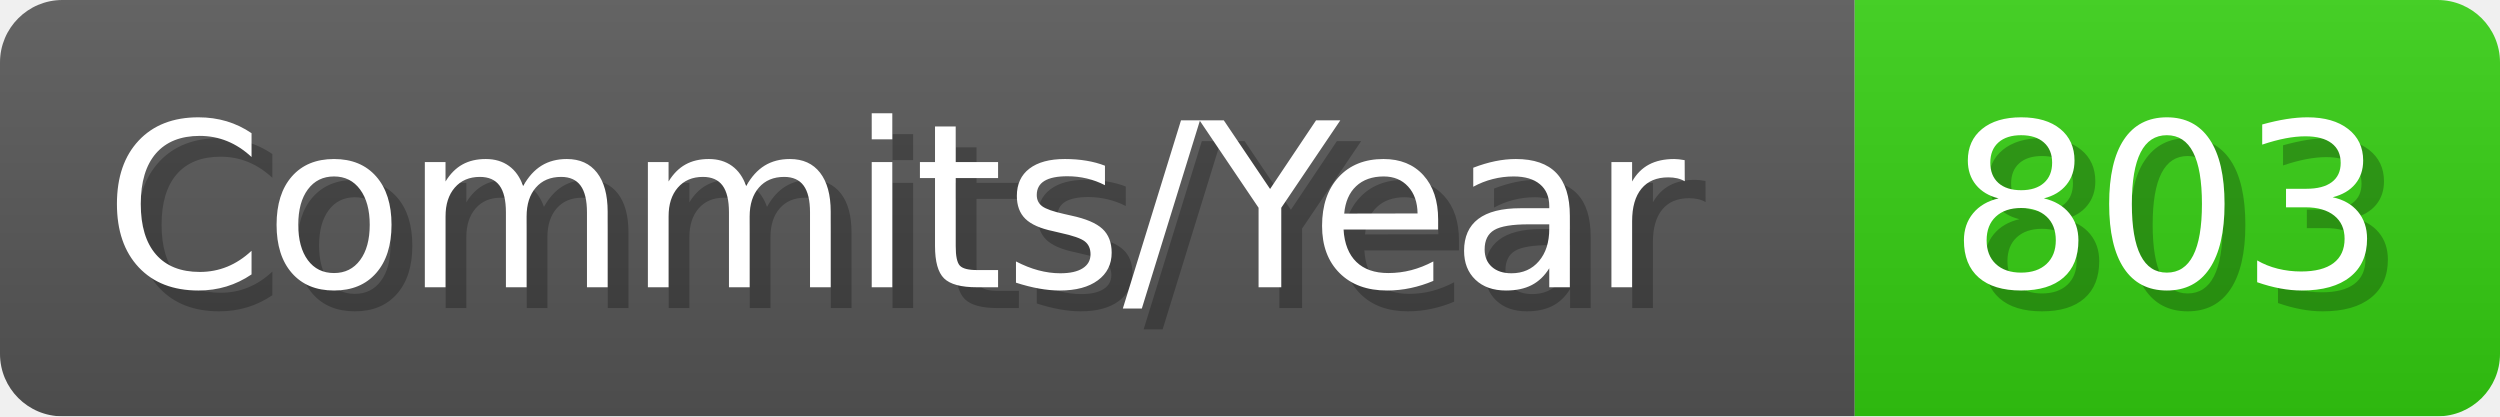
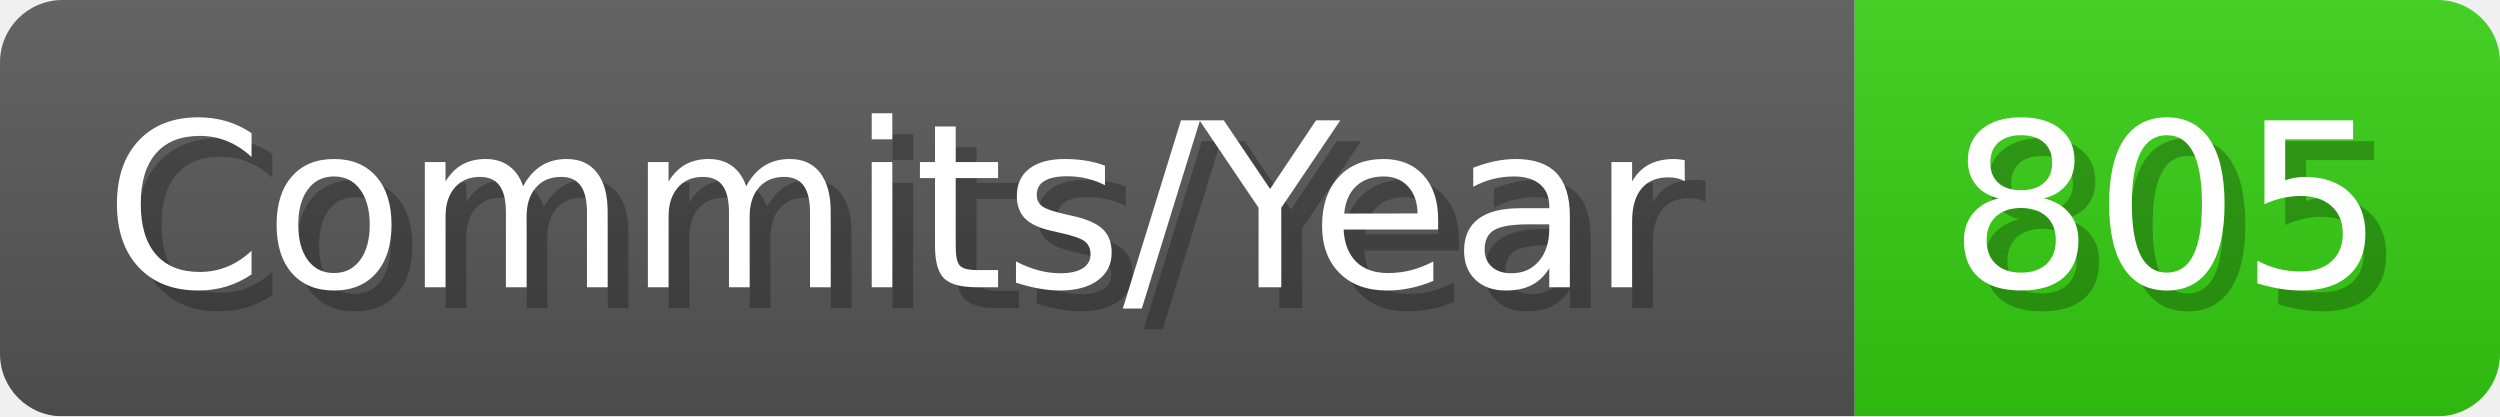
- <svg xmlns="http://www.w3.org/2000/svg" width="120.1" height="20" viewBox="0 0 1201 200" role="img" aria-label="Commits/Year: 803">
+ <svg xmlns="http://www.w3.org/2000/svg" width="120.1" height="20" viewBox="0 0 1201 200" role="img" aria-label="Commits/Year: 805">
  <linearGradient id="aUPdi" x2="0" y2="100%">
    <stop offset="0" stop-opacity=".1" stop-color="#EEE" />
    <stop offset="1" stop-opacity=".1" />
  </linearGradient>
  <mask id="WfAiQ">
    <rect width="1201" height="200" rx="30" fill="#FFF" />
  </mask>
  <g mask="url(#WfAiQ)">
    <rect width="891" height="200" fill="#555" />
    <rect width="310" height="200" fill="#3C1" x="891" />
    <rect width="1201" height="200" fill="url(#aUPdi)" />
  </g>
  <g aria-hidden="true" fill="#fff" text-anchor="start" font-family="Verdana,DejaVu Sans,sans-serif" font-size="110">
    <text x="60" y="148" textLength="791" fill="#000" opacity="0.25">Commits/Year</text>
    <text x="50" y="138" textLength="791">Commits/Year</text>
-     <text x="946" y="148" textLength="210" fill="#000" opacity="0.25">803</text>
-     <text x="936" y="138" textLength="210">803</text>
+     <text x="946" y="148" textLength="210" fill="#000" opacity="0.25">805</text>
+     <text x="936" y="138" textLength="210">805</text>
  </g>
</svg>
